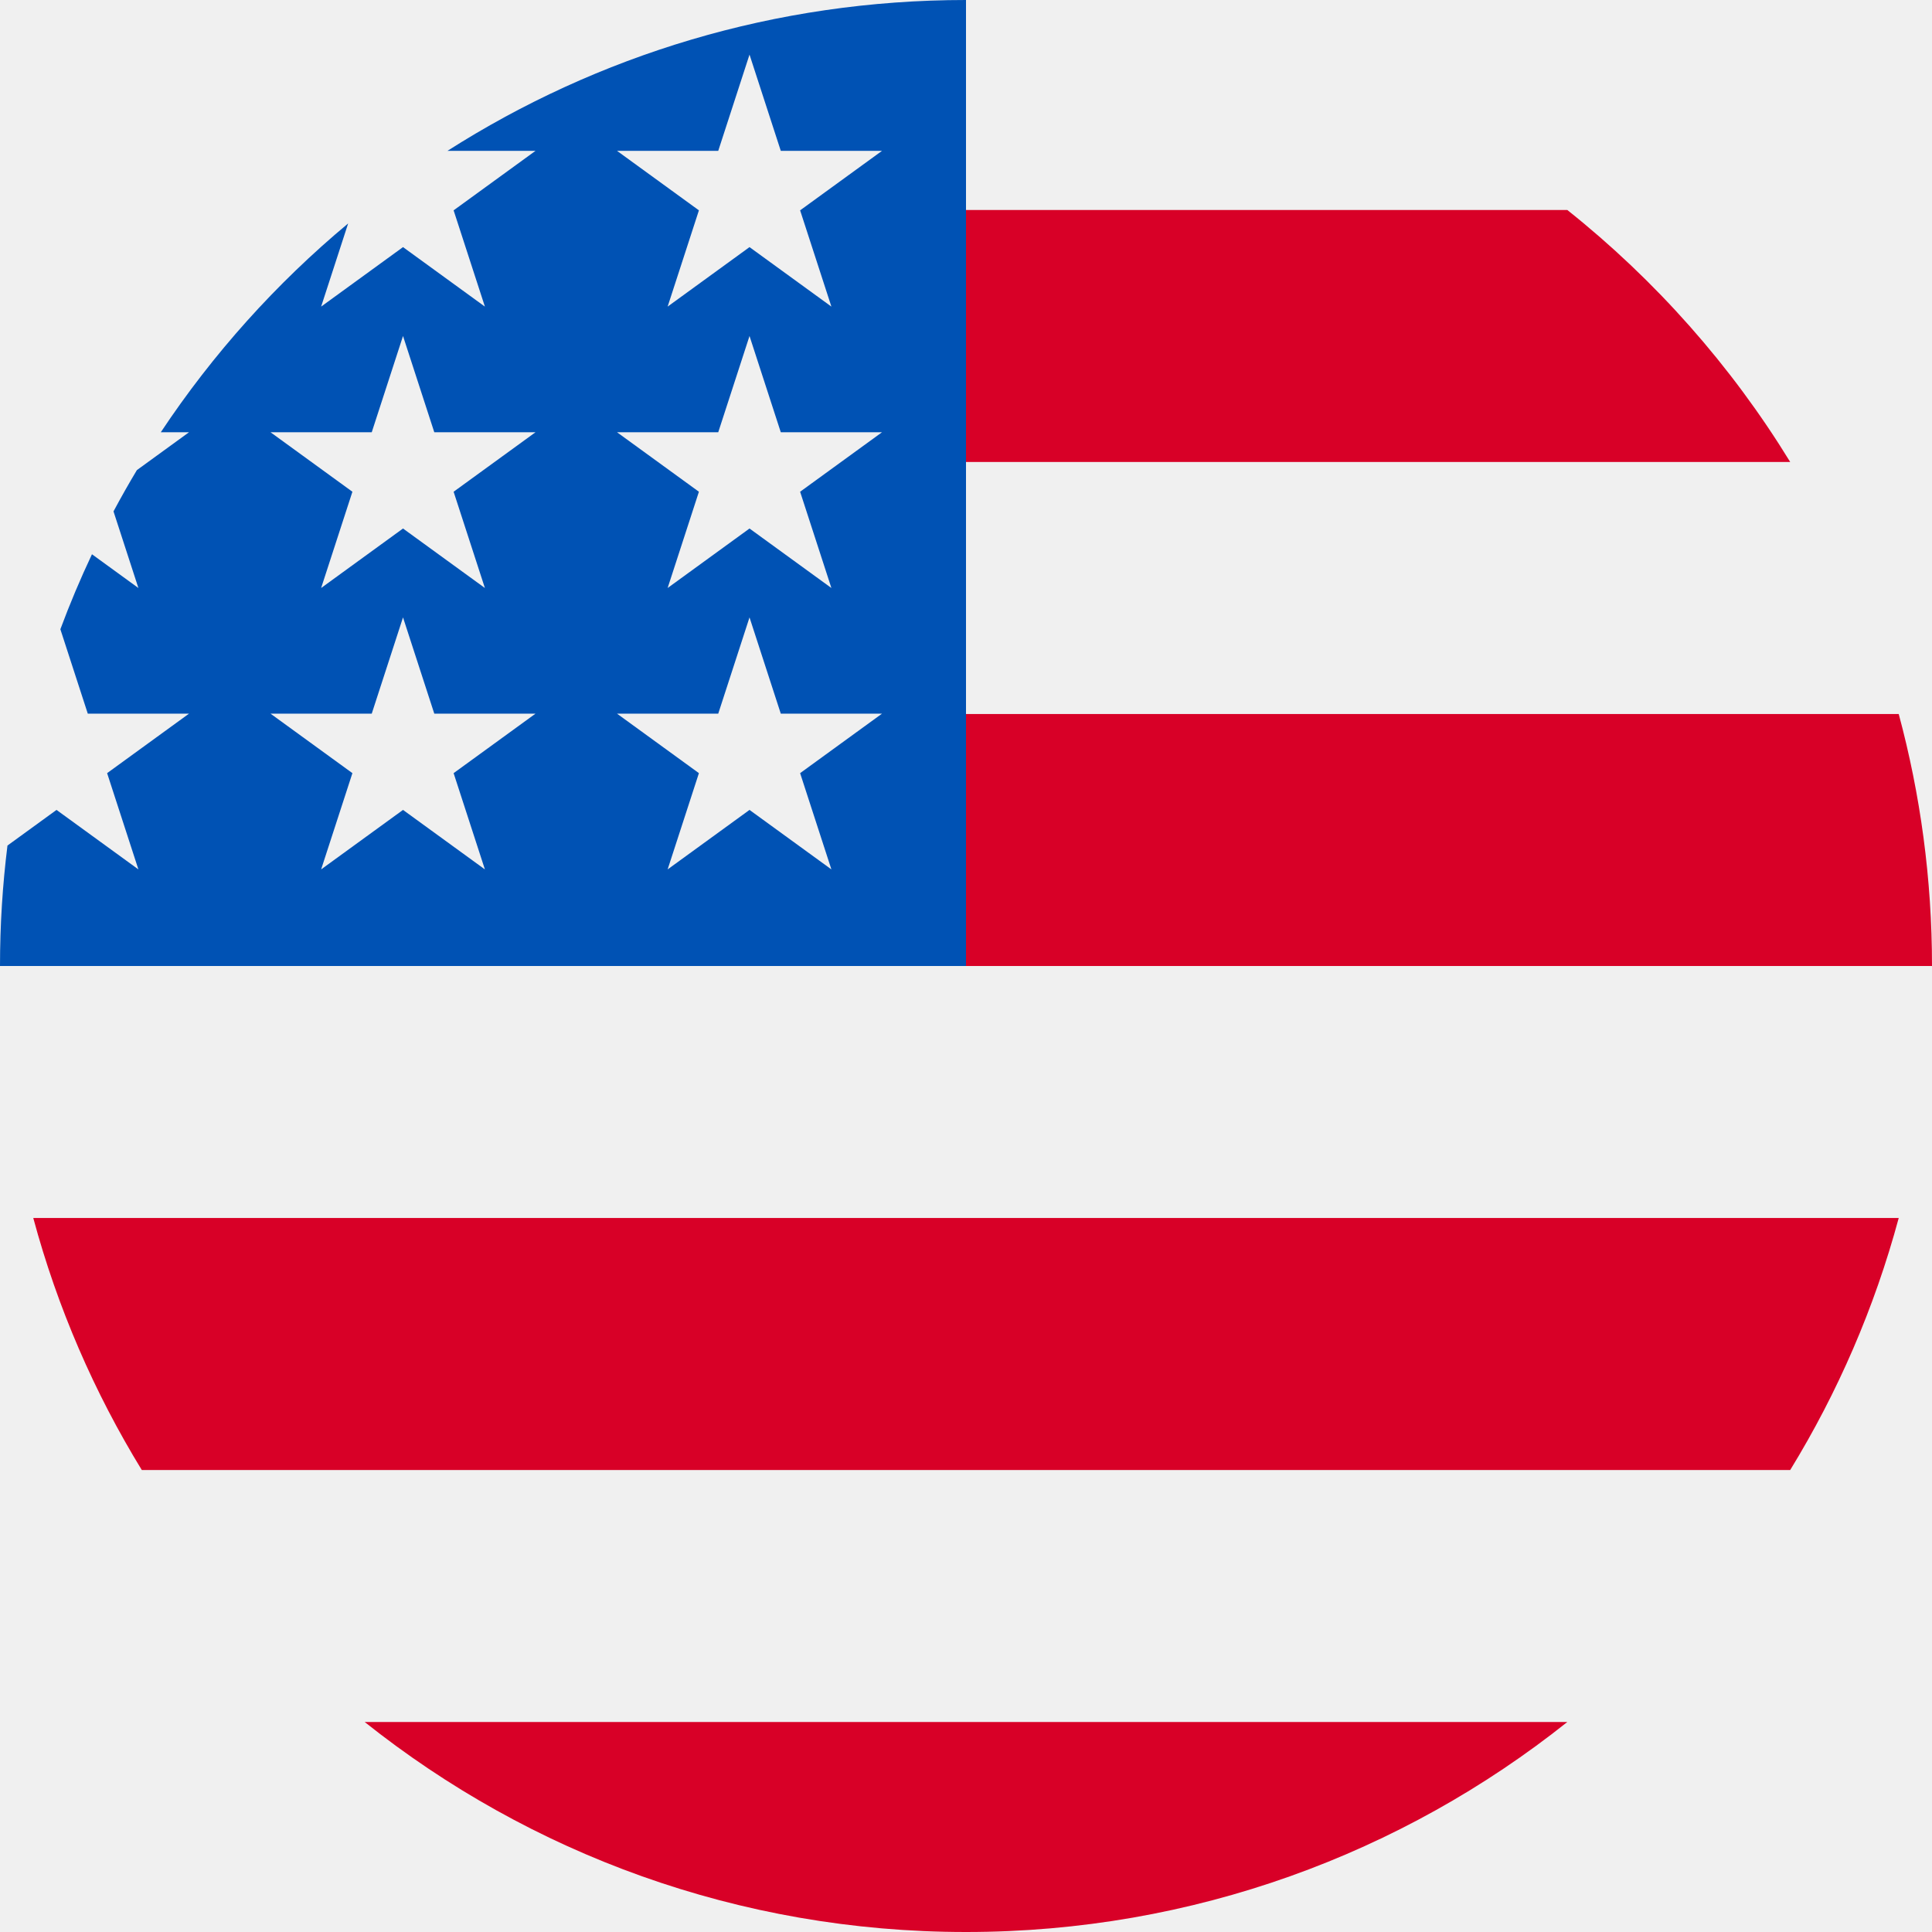
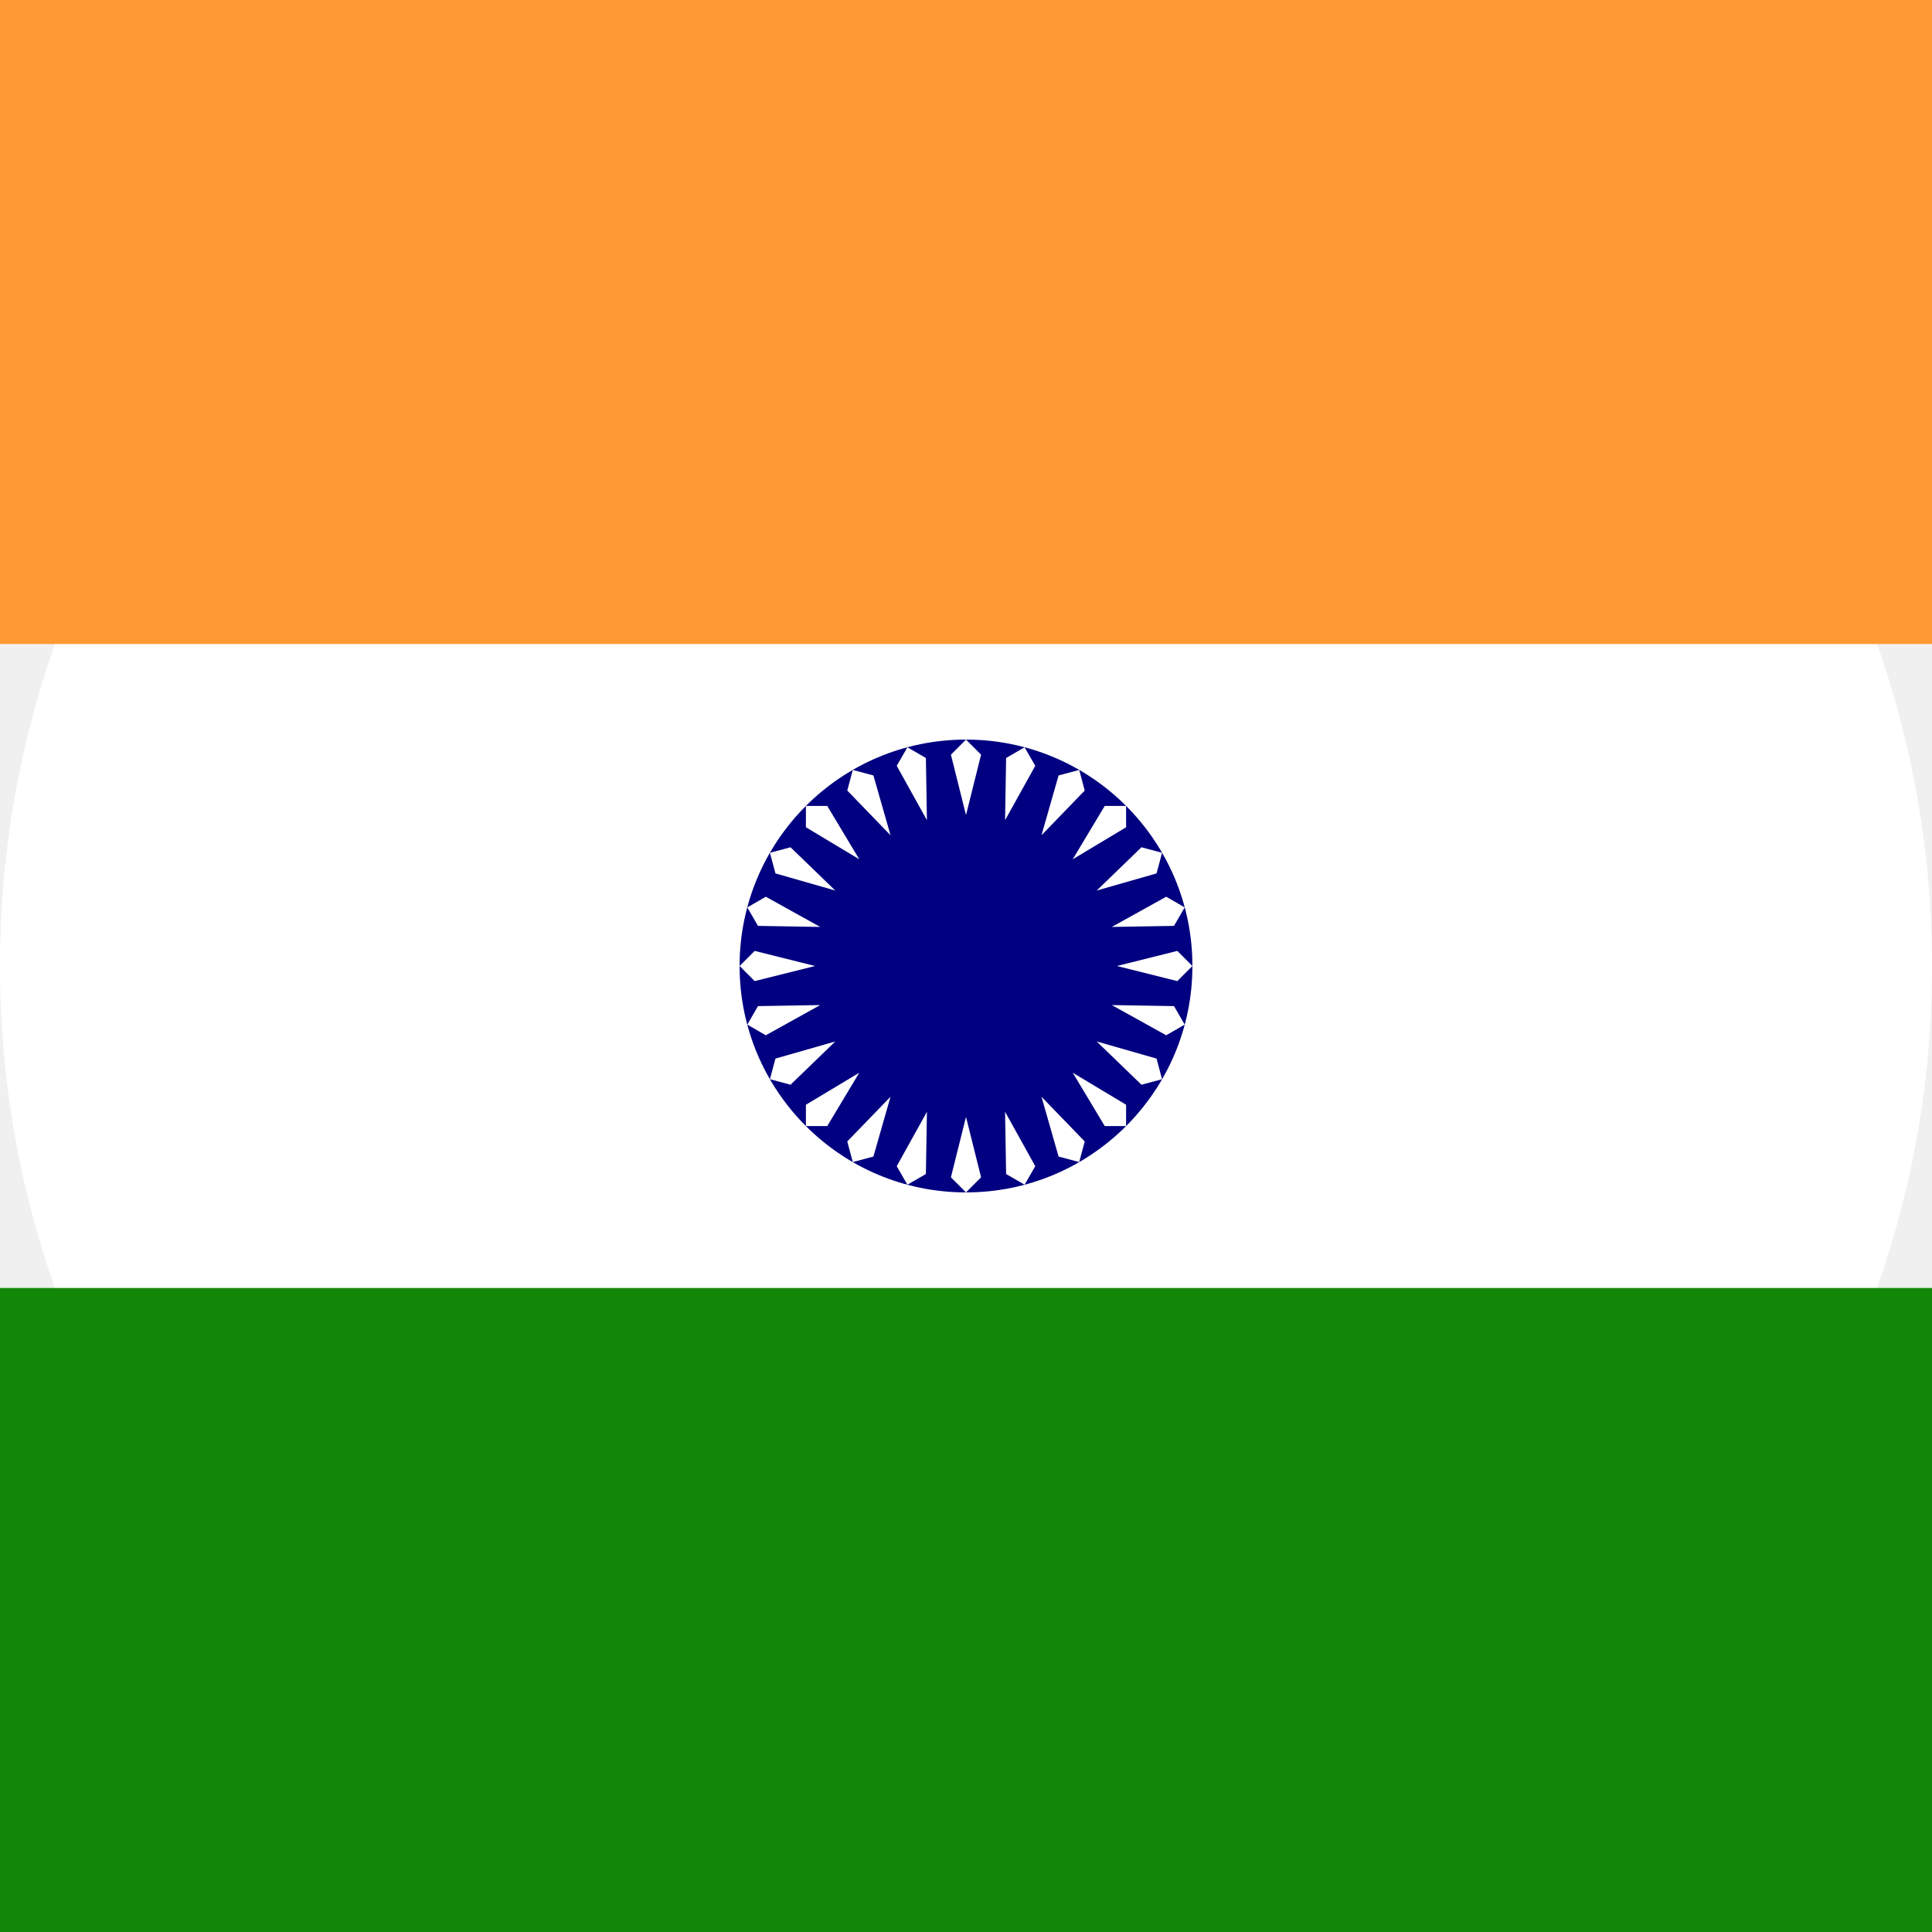
- <svg xmlns="http://www.w3.org/2000/svg" version="1.1" id="Layer_1" x="0px" y="0px" viewBox="0 0 512 512" style="enable-background:new 0 0 512 512;" xml:space="preserve">
-   <circle style="fill:#F0F0F0;" cx="256" cy="256" r="256" />
-   <g>
-     <path style="fill:#D80027;" d="M244.87,256H512c0-23.106-3.08-45.49-8.819-66.783H244.87V256z" />
-     <path style="fill:#D80027;" d="M244.87,122.435h229.556c-15.671-25.572-35.708-48.175-59.07-66.783H244.87V122.435z" />
-     <path style="fill:#D80027;" d="M256,512c60.249,0,115.626-20.824,159.356-55.652H96.644C140.374,491.176,195.751,512,256,512z" />
-     <path style="fill:#D80027;" d="M37.574,389.565h436.852c12.581-20.529,22.338-42.969,28.755-66.783H8.819   C15.236,346.596,24.993,369.036,37.574,389.565z" />
+ <svg xmlns="http://www.w3.org/2000/svg" viewBox="0 0 512 512" version="1.1">
+   <circle cx="256" cy="256" r="256" fill="#ffffff" />
+   <rect width="512" height="170.67" y="0" fill="#FF9933" />
+   <rect width="512" height="170.67" y="341.33" fill="#138808" />
+   <circle cx="256" cy="256" r="60" fill="#000080" />
+   <g transform="translate(256 256)">
+     <g id="spokes" fill="#ffffff">
+       <path d="M0-60L4-56 0-40 -4-56z" transform="rotate(0)" />
+       <path d="M0-60L4-56 0-40 -4-56z" transform="rotate(15)" />
+       <path d="M0-60L4-56 0-40 -4-56z" transform="rotate(30)" />
+       <path d="M0-60L4-56 0-40 -4-56z" transform="rotate(45)" />
+       <path d="M0-60L4-56 0-40 -4-56z" transform="rotate(60)" />
+       <path d="M0-60L4-56 0-40 -4-56z" transform="rotate(75)" />
+       <path d="M0-60L4-56 0-40 -4-56z" transform="rotate(90)" />
+       <path d="M0-60L4-56 0-40 -4-56z" transform="rotate(105)" />
+       <path d="M0-60L4-56 0-40 -4-56z" transform="rotate(120)" />
+       <path d="M0-60L4-56 0-40 -4-56z" transform="rotate(135)" />
+       <path d="M0-60L4-56 0-40 -4-56z" transform="rotate(150)" />
+       <path d="M0-60L4-56 0-40 -4-56z" transform="rotate(165)" />
+       <path d="M0-60L4-56 0-40 -4-56z" transform="rotate(180)" />
+       <path d="M0-60L4-56 0-40 -4-56z" transform="rotate(195)" />
+       <path d="M0-60L4-56 0-40 -4-56z" transform="rotate(210)" />
+       <path d="M0-60L4-56 0-40 -4-56z" transform="rotate(225)" />
+       <path d="M0-60L4-56 0-40 -4-56z" transform="rotate(240)" />
+       <path d="M0-60L4-56 0-40 -4-56z" transform="rotate(255)" />
+       <path d="M0-60L4-56 0-40 -4-56z" transform="rotate(270)" />
+       <path d="M0-60L4-56 0-40 -4-56z" transform="rotate(285)" />
+       <path d="M0-60L4-56 0-40 -4-56z" transform="rotate(300)" />
+       <path d="M0-60L4-56 0-40 -4-56z" transform="rotate(315)" />
+       <path d="M0-60L4-56 0-40 -4-56z" transform="rotate(330)" />
+       <path d="M0-60L4-56 0-40 -4-56z" transform="rotate(345)" />
+     </g>
  </g>
-   <path style="fill:#0052B4;" d="M118.584,39.978h23.329l-21.7,15.765l8.289,25.509l-21.699-15.765L85.104,81.252l7.16-22.037  C73.158,75.13,56.412,93.776,42.612,114.552h7.475l-13.813,10.035c-2.152,3.59-4.216,7.237-6.194,10.938l6.596,20.301l-12.306-8.941  c-3.059,6.481-5.857,13.108-8.372,19.873l7.267,22.368h26.822l-21.7,15.765l8.289,25.509l-21.699-15.765l-12.998,9.444  C0.678,234.537,0,245.189,0,256h256c0-141.384,0-158.052,0-256C205.428,0,158.285,14.67,118.584,39.978z M128.502,230.4  l-21.699-15.765L85.104,230.4l8.289-25.509l-21.7-15.765h26.822l8.288-25.509l8.288,25.509h26.822l-21.7,15.765L128.502,230.4z   M120.213,130.317l8.289,25.509l-21.699-15.765l-21.699,15.765l8.289-25.509l-21.7-15.765h26.822l8.288-25.509l8.288,25.509h26.822  L120.213,130.317z M220.328,230.4l-21.699-15.765L176.93,230.4l8.289-25.509l-21.7-15.765h26.822l8.288-25.509l8.288,25.509h26.822  l-21.7,15.765L220.328,230.4z M212.039,130.317l8.289,25.509l-21.699-15.765l-21.699,15.765l8.289-25.509l-21.7-15.765h26.822  l8.288-25.509l8.288,25.509h26.822L212.039,130.317z M212.039,55.743l8.289,25.509l-21.699-15.765L176.93,81.252l8.289-25.509  l-21.7-15.765h26.822l8.288-25.509l8.288,25.509h26.822L212.039,55.743z" />
-   <g>
- </g>
-   <g>
- </g>
-   <g>
- </g>
-   <g>
- </g>
-   <g>
- </g>
-   <g>
- </g>
-   <g>
- </g>
-   <g>
- </g>
-   <g>
- </g>
-   <g>
- </g>
-   <g>
- </g>
-   <g>
- </g>
-   <g>
- </g>
-   <g>
- </g>
-   <g>
- </g>
</svg>
